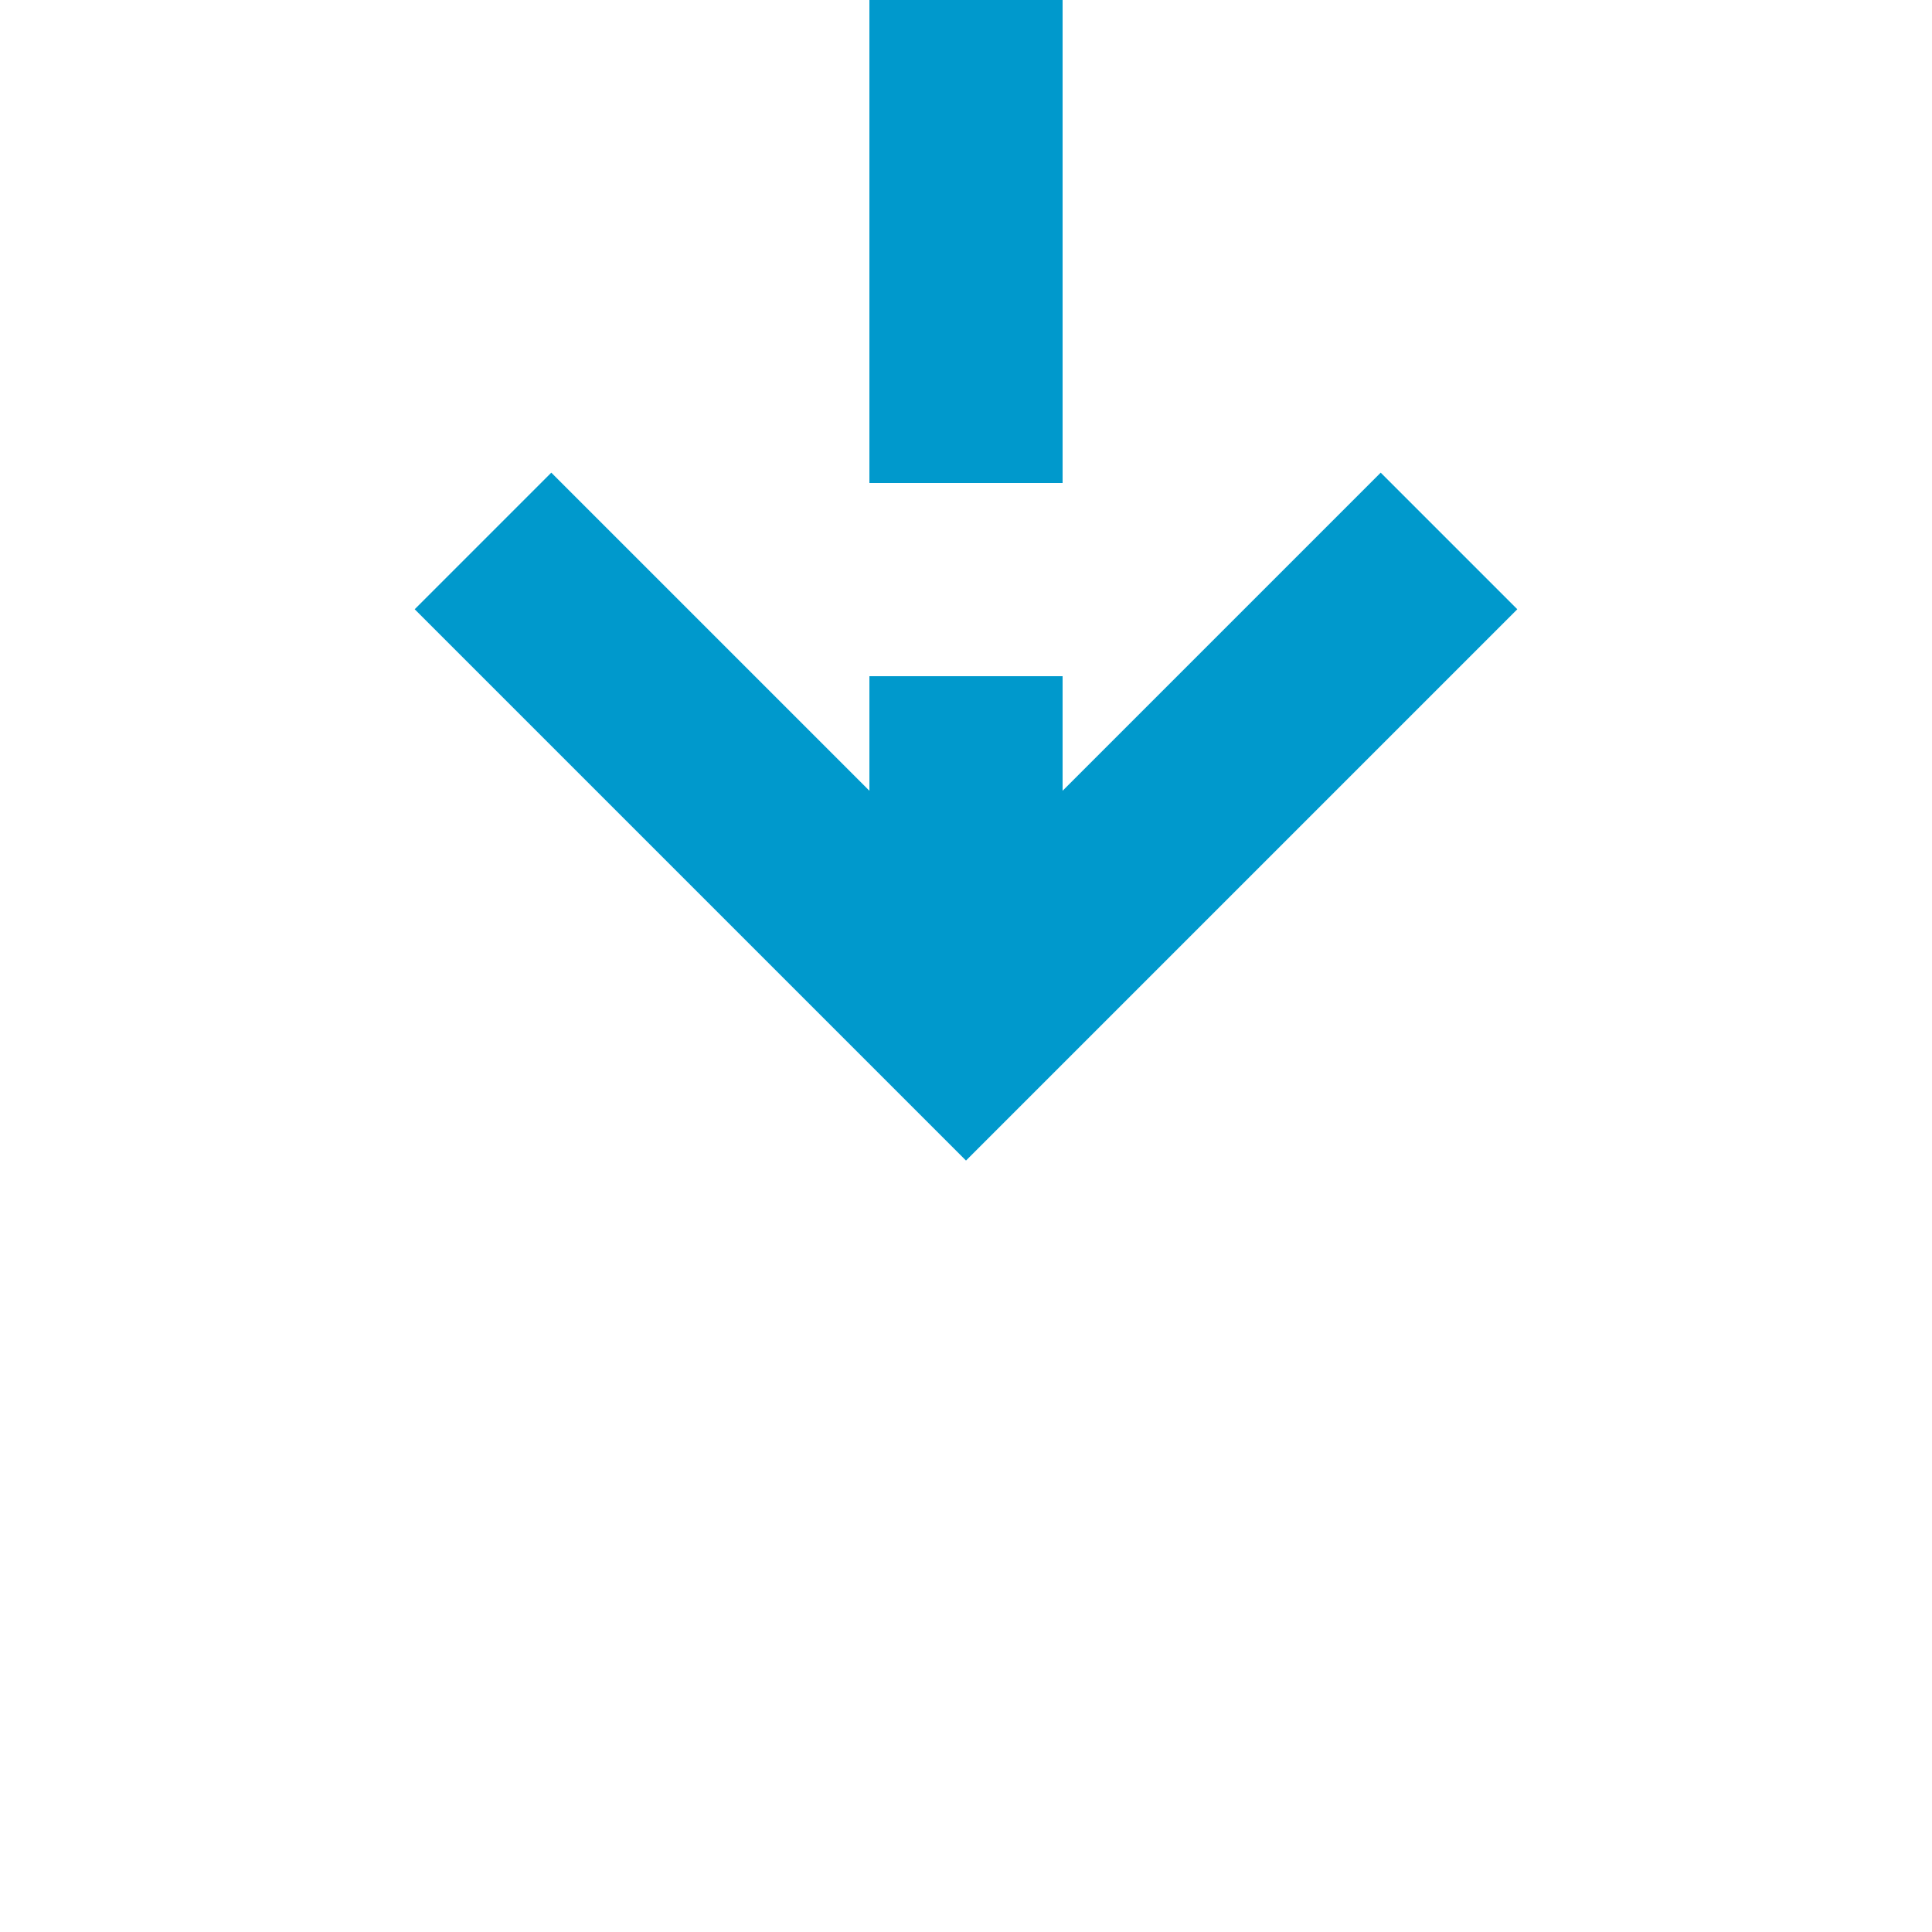
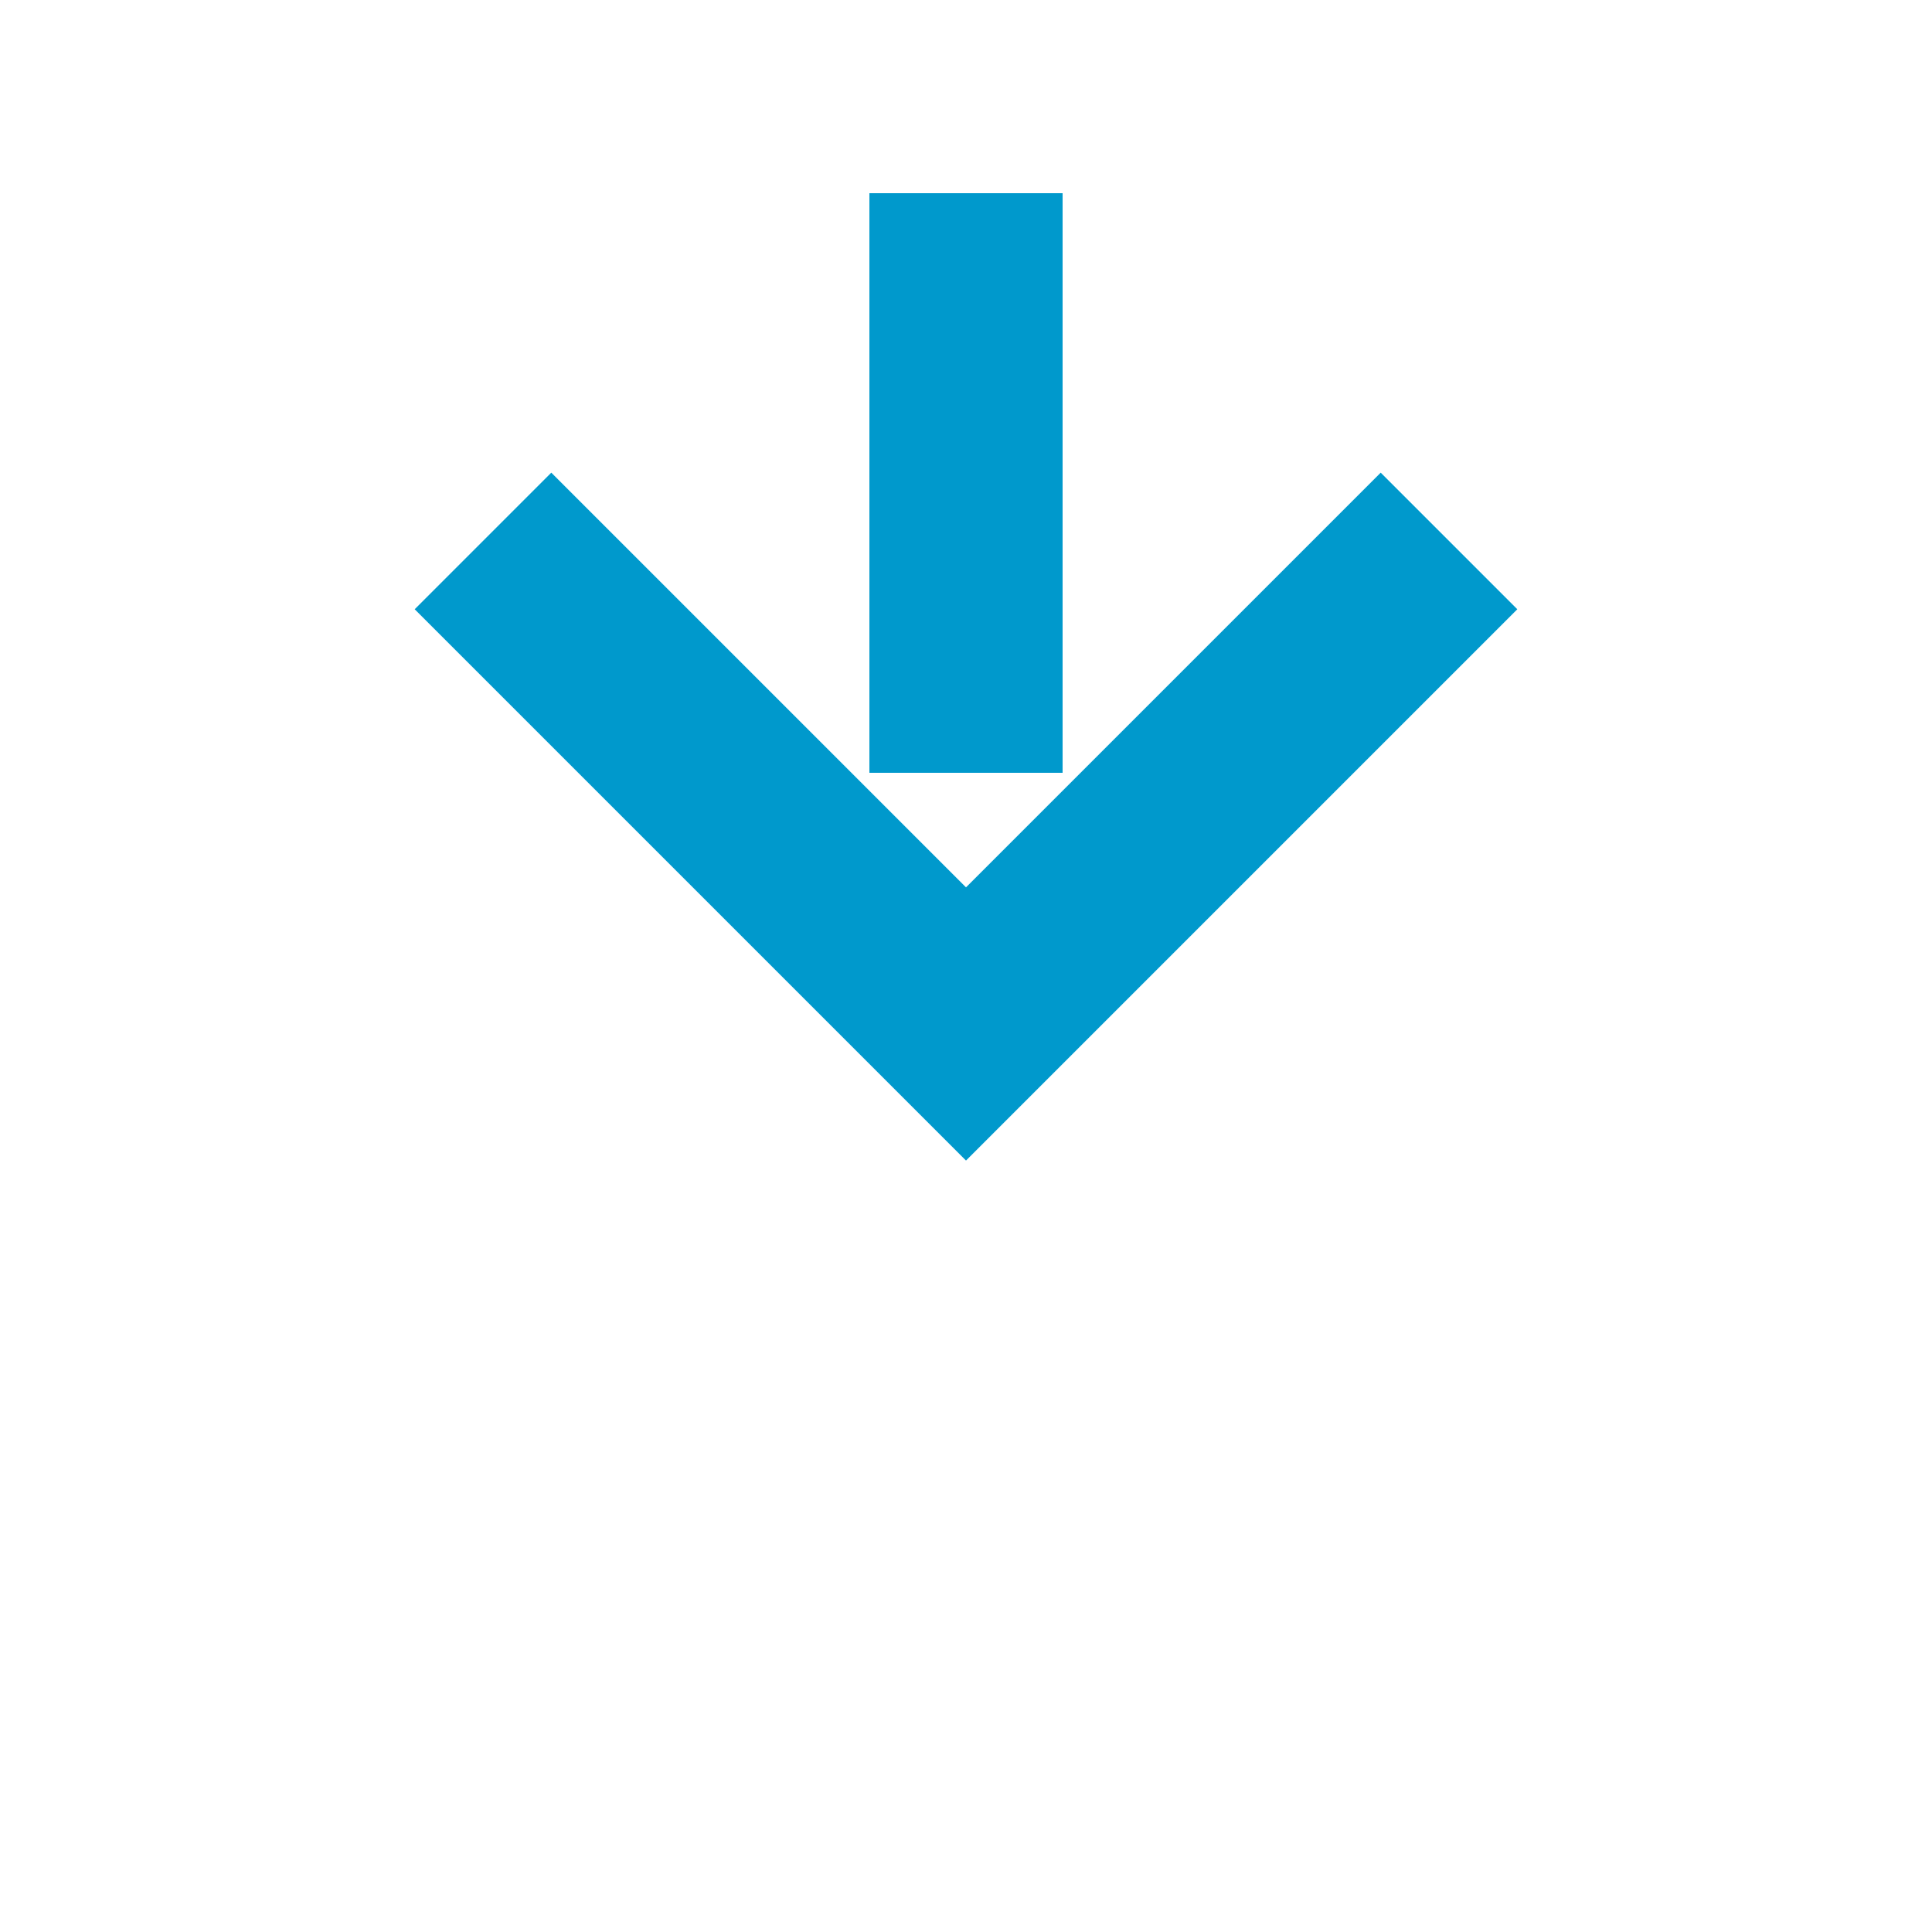
- <svg xmlns="http://www.w3.org/2000/svg" version="1.1" width="20px" height="20px" preserveAspectRatio="xMinYMid meet" viewBox="2133 1407  20 18">
-   <path d="M 2143 1365  L 2143 1416  " stroke-width="2" stroke-dasharray="6,2" stroke="#0099cc" fill="none" />
-   <path d="M 2147.293 1410.893  L 2143 1415.186  L 2138.707 1410.893  L 2137.293 1412.307  L 2142.293 1417.307  L 2143 1418.014  L 2143.707 1417.307  L 2148.707 1412.307  L 2147.293 1410.893  Z " fill-rule="nonzero" fill="#0099cc" stroke="none" />
+ <svg xmlns="http://www.w3.org/2000/svg" version="1.1" width="20px" height="20px" preserveAspectRatio="xMinYMid meet" viewBox="2340 953  20 18">
+   <path d="M 2350 914  L 2350 962  " stroke-width="2" stroke-dasharray="6,2" stroke="#0099cc" fill="none" />
+   <path d="M 2354.293 956.893  L 2350 961.186  L 2345.707 956.893  L 2344.293 958.307  L 2349.293 963.307  L 2350 964.014  L 2350.707 963.307  L 2355.707 958.307  L 2354.293 956.893  Z " fill-rule="nonzero" fill="#0099cc" stroke="none" />
</svg>
